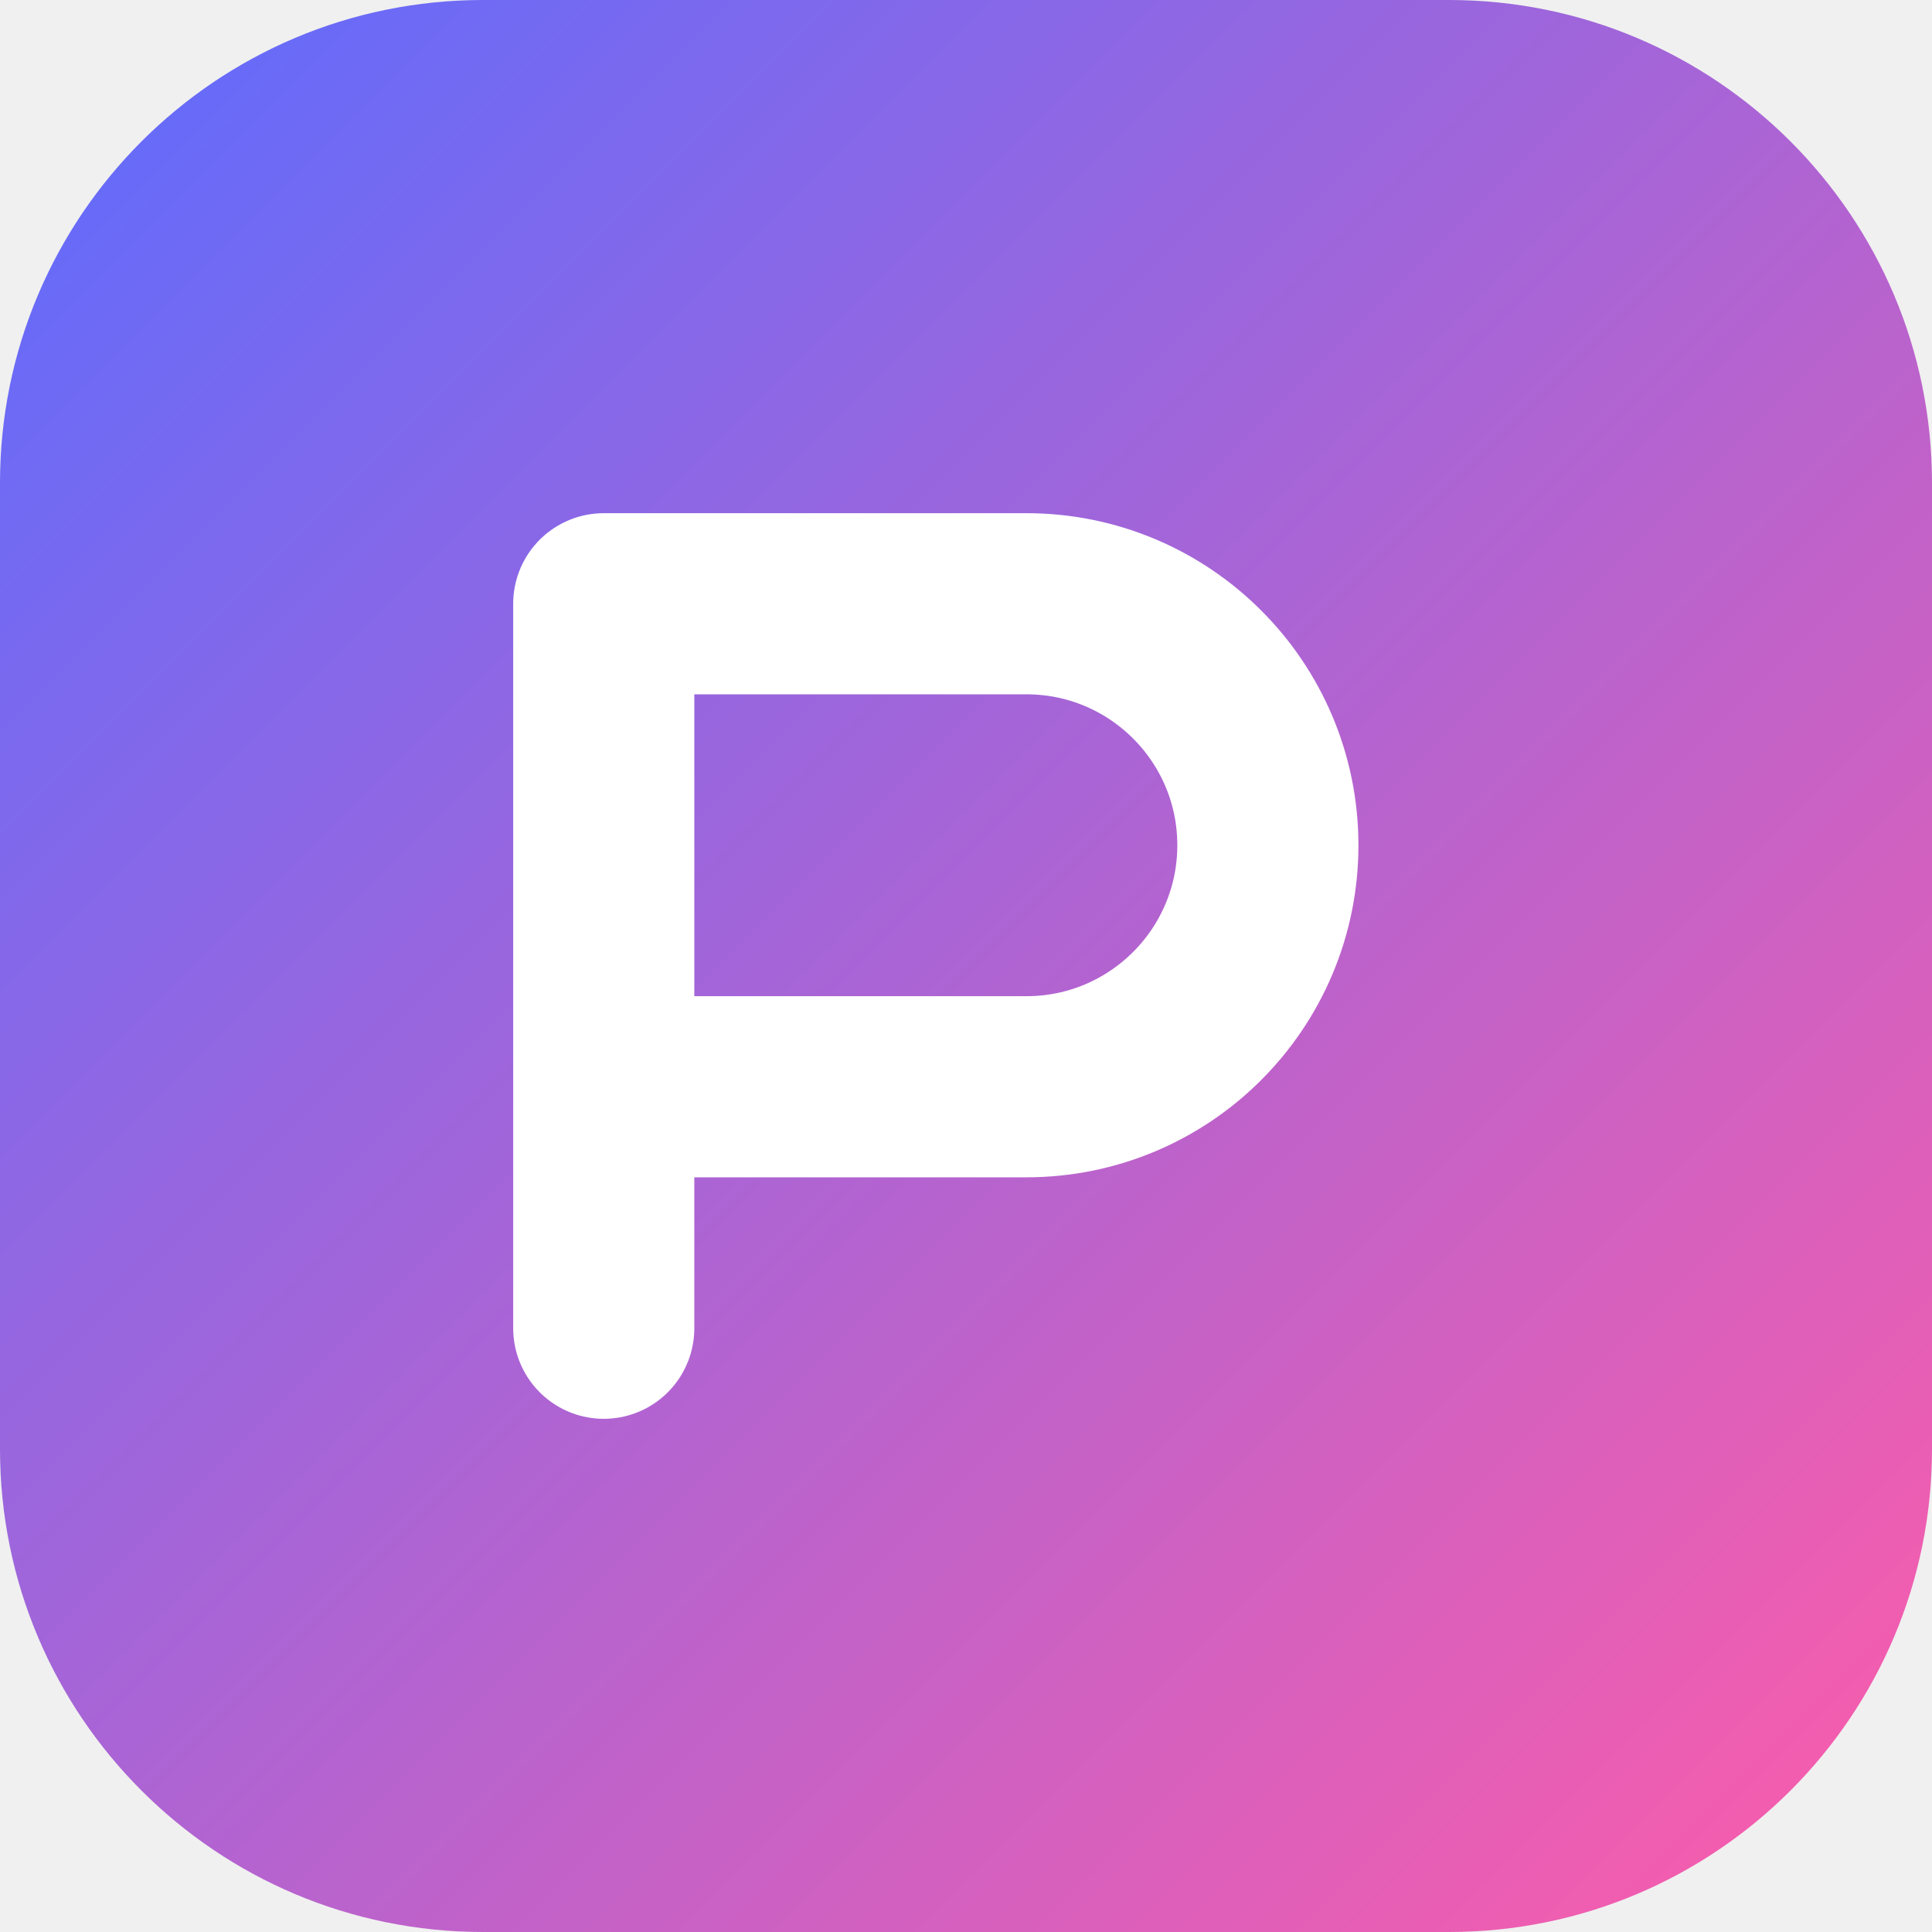
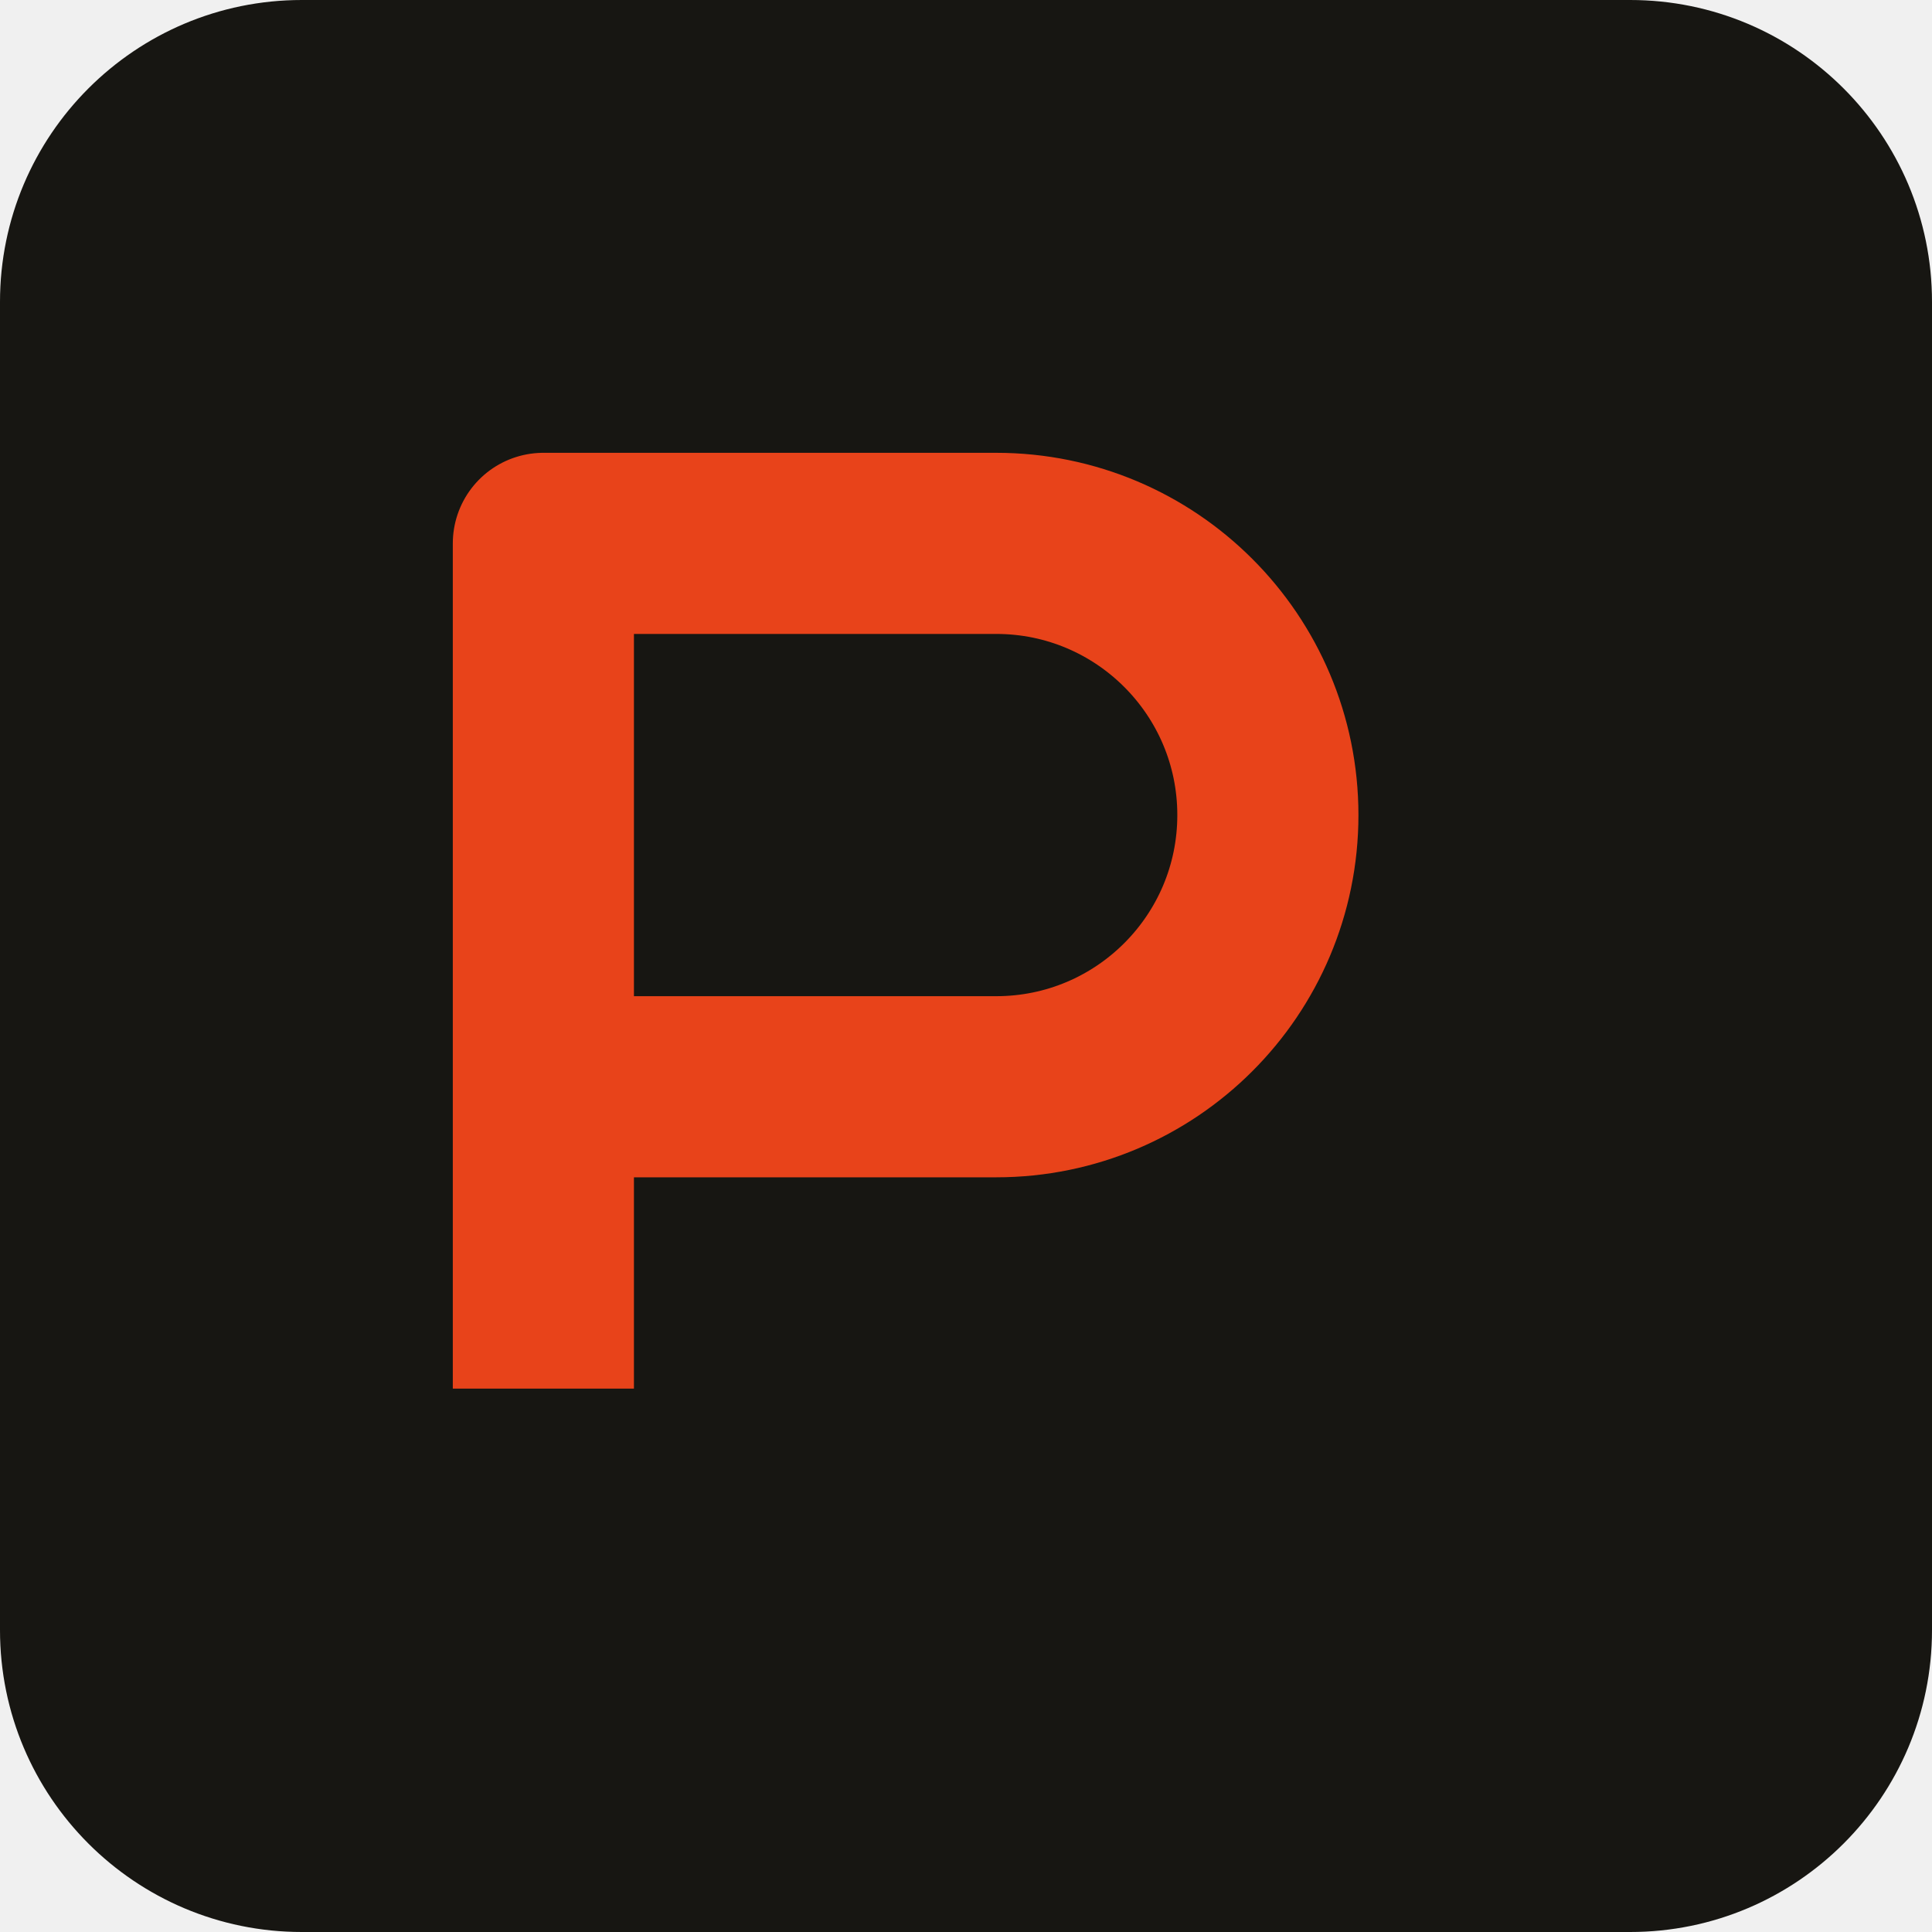
<svg xmlns="http://www.w3.org/2000/svg" viewBox="0 0 64 64">
-   <defs>
-     <linearGradient id="a" x1="0" y1="0" x2="1" y2="1">
-       <stop offset="0" stop-color="#5b6cff" />
-       <stop offset="1" stop-color="#ff5ca8" />
-     </linearGradient>
-   </defs>
-   <rect width="64" height="64" rx="16" fill="url(#a)" />
-   <path d="M20 44V20h14a8 8 0 0 1 0 16H20" fill="none" stroke="#fff" stroke-width="6" stroke-linecap="round" stroke-linejoin="round" />
+   <rect width="64" height="64" rx="10" fill="#171612" />
+   <path d="M18 46V18h15a9 9 0 0 1 0 18H18" fill="none" stroke="#e8431a" stroke-width="6" stroke-linejoin="round" />
</svg>
